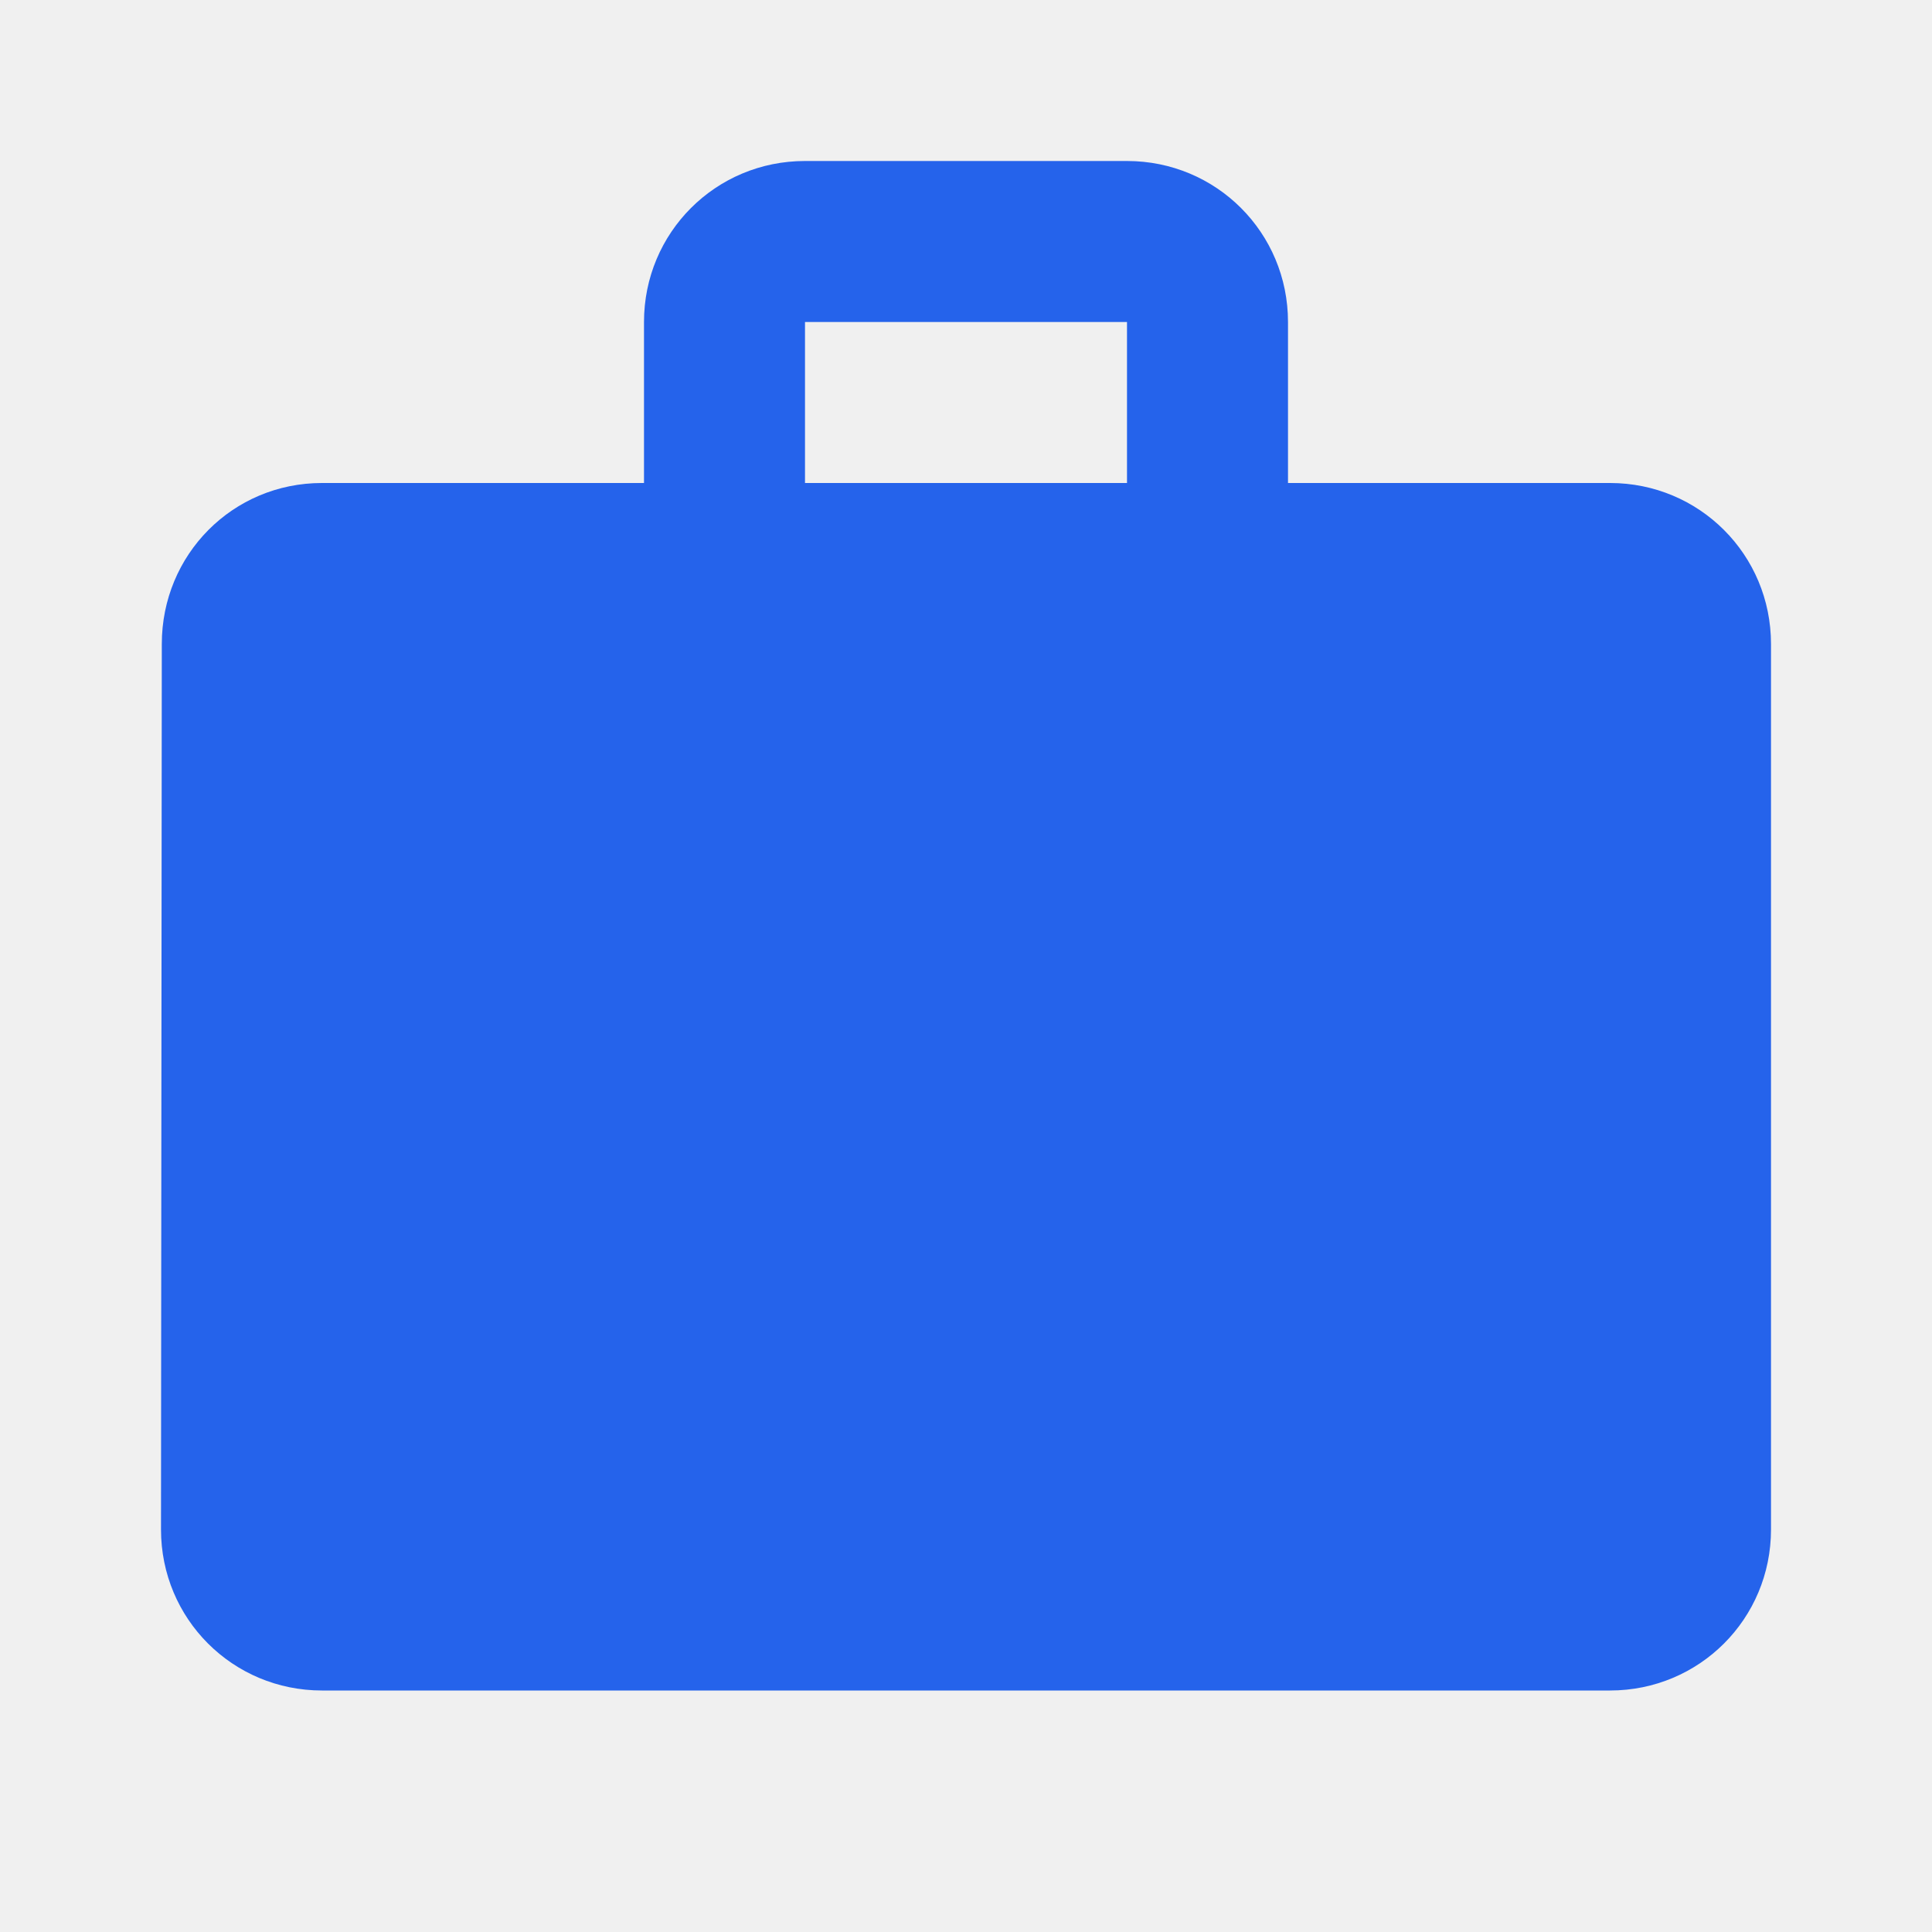
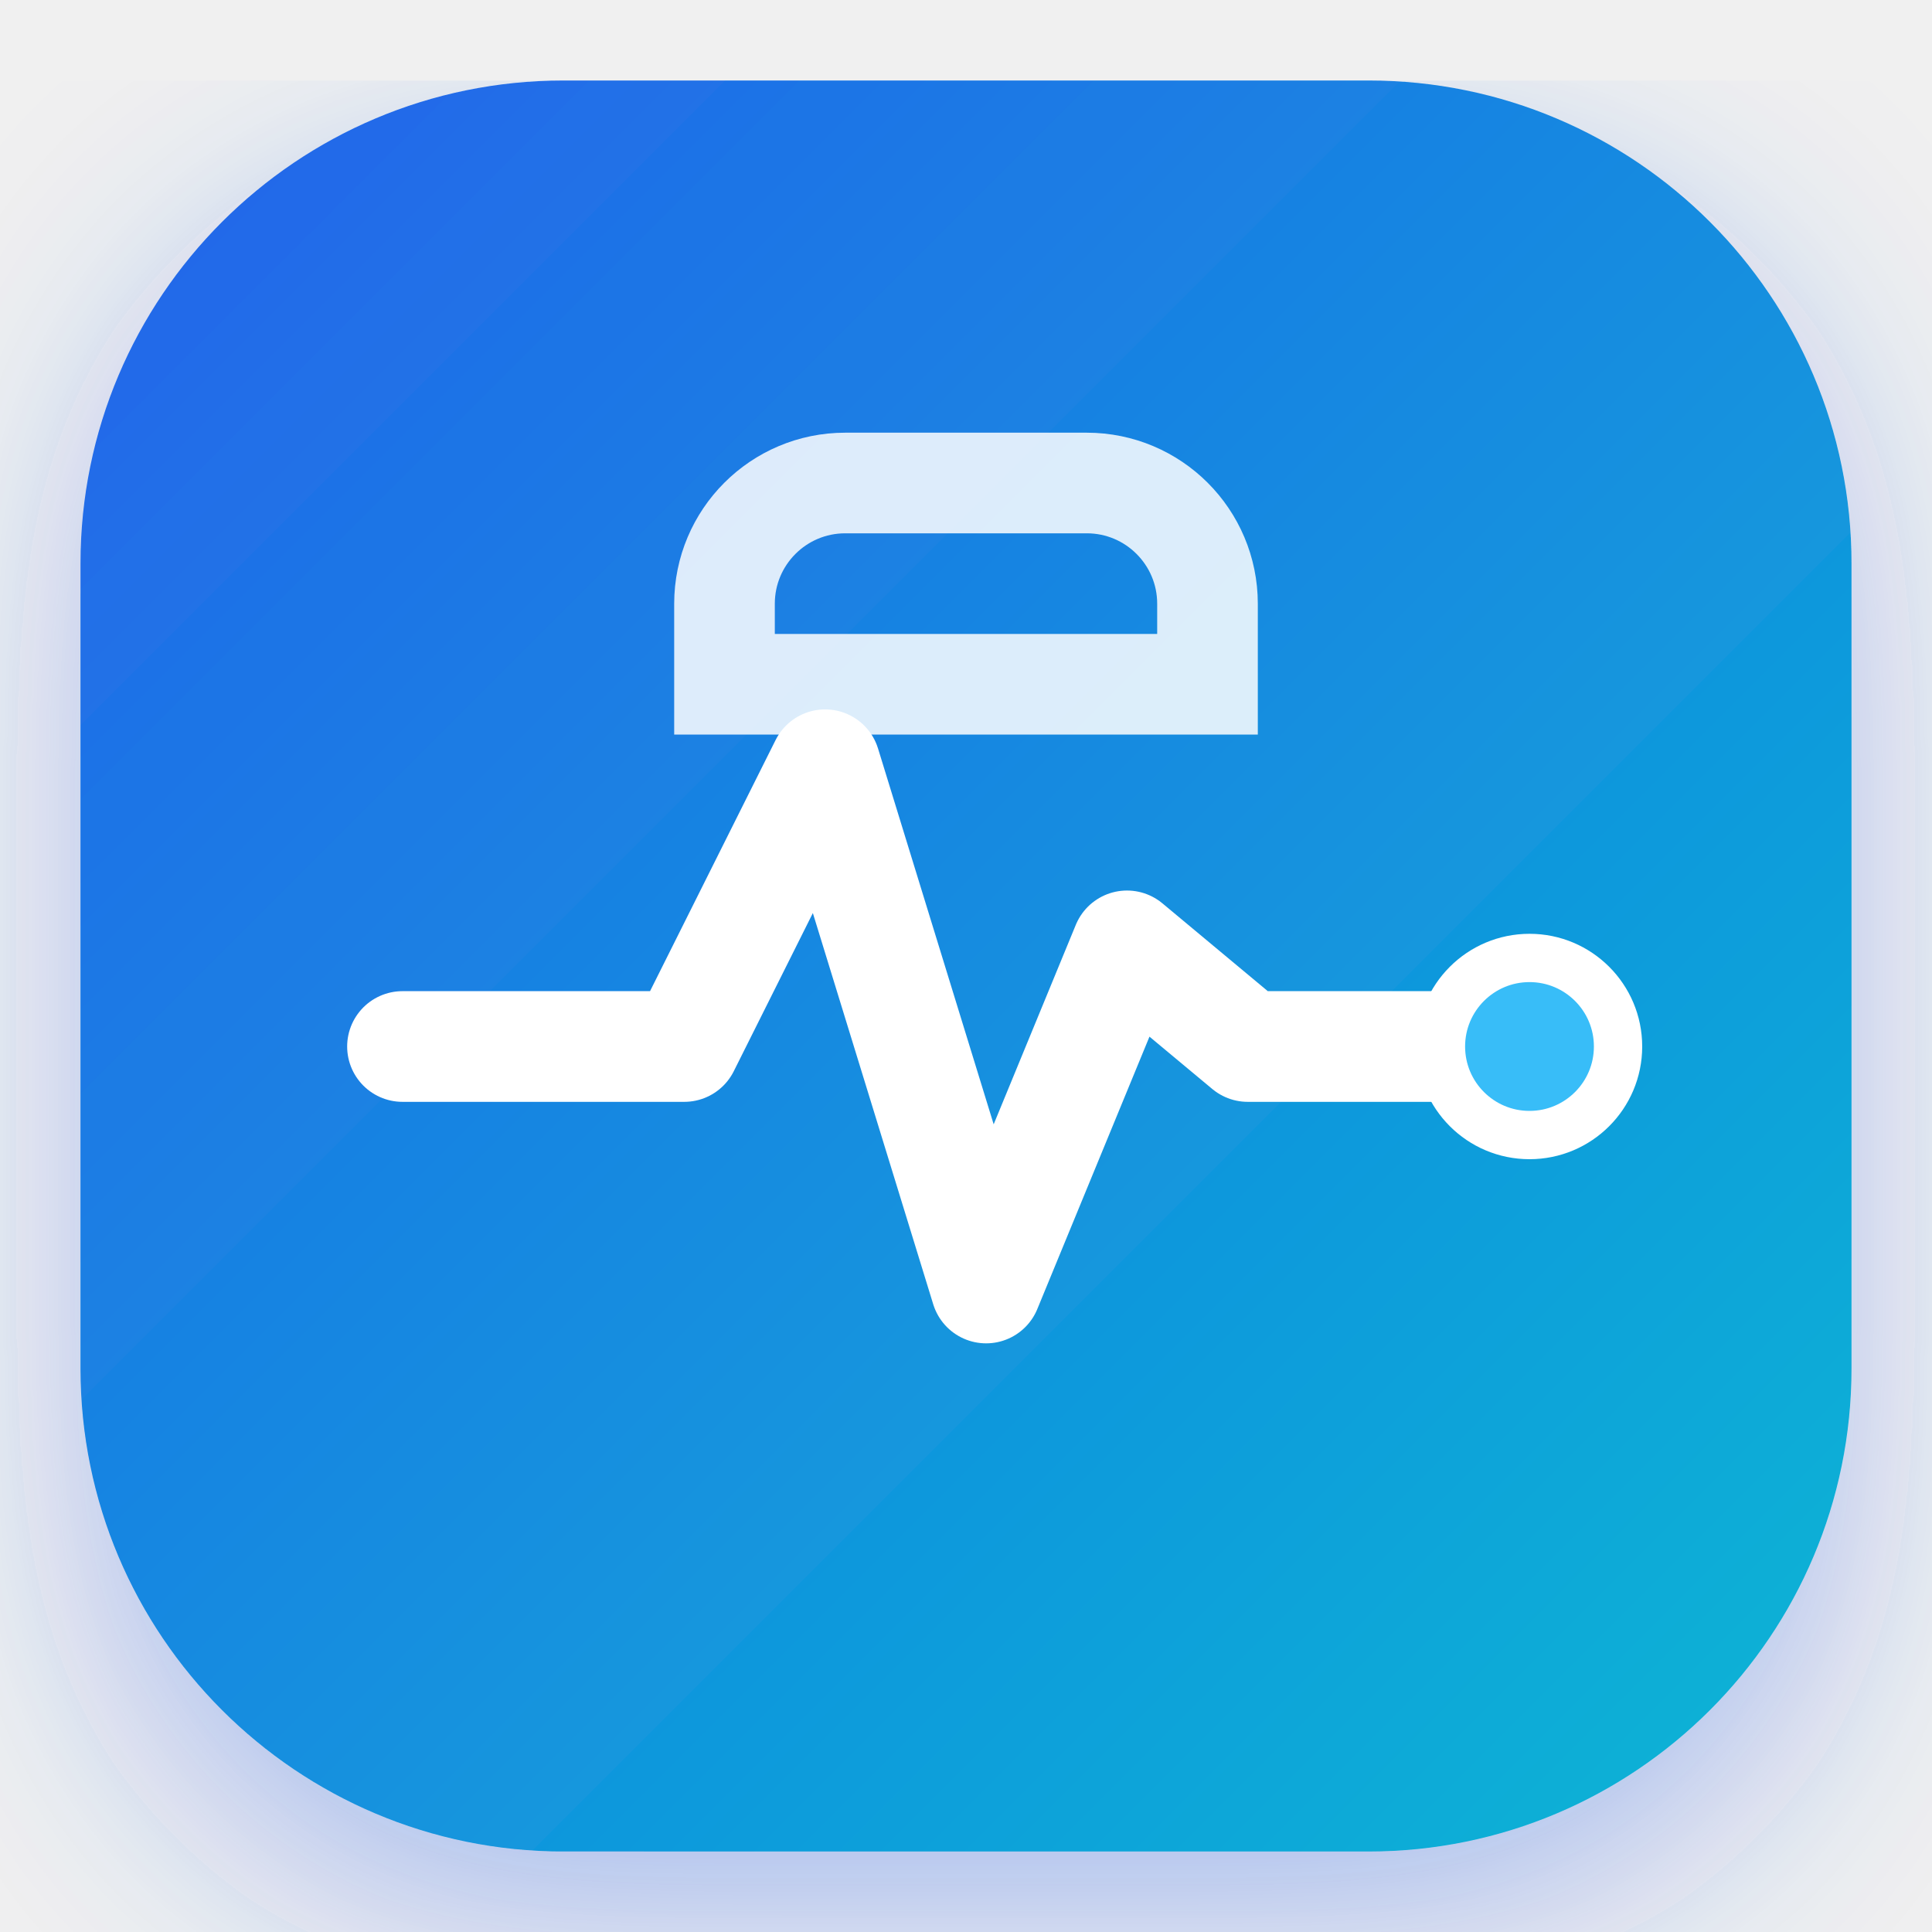
- <svg xmlns="http://www.w3.org/2000/svg" viewBox="0 0 24 24" width="24" height="24" fill="#2563eb">
-   <path d="M20 6h-4V4c0-1.11-.89-2-2-2h-4c-1.11 0-2 .89-2 2v2H4c-1.11 0-1.99.89-1.99 2L2 19c0 1.11.89 2 2 2h16c1.11 0 2-.89 2-2V8c0-1.11-.89-2-2-2zm-6 0h-4V4h4v2z" />
+ <svg xmlns="http://www.w3.org/2000/svg" viewBox="0 0 48 48" fill="none">
+   <defs>
+     <linearGradient id="cp-grad" x1="0%" y1="0%" x2="100%" y2="100%">
+       <stop offset="0%" stop-color="#2563eb" />
+       <stop offset="100%" stop-color="#06b6d4" />
+     </linearGradient>
+     <linearGradient id="cp-pulse" x1="0%" y1="0%" x2="100%" y2="0%">
+       <stop offset="0%" stop-color="#ffffff" />
+       <stop offset="50%" stop-color="#38bdf8" />
+       <stop offset="100%" stop-color="#ffffff" />
+     </linearGradient>
+     <filter id="shadow" x="-10%" y="-10%" width="120%" height="120%">
+       <feDropShadow dx="0" dy="2" stdDeviation="3" flood-color="#2563eb" flood-opacity="0.35" />
+     </filter>
+   </defs>
+   <rect x="2" y="2" width="44" height="44" rx="12" fill="url(#cp-grad)" filter="url(#shadow)" />
+   <path d="M18 15C18 13.343 19.343 12 21 12H27C28.657 12 30 13.343 30 15V17H18V15Z" stroke="#ffffff" stroke-width="2.5" stroke-linecap="round" fill="none" opacity="0.85" />
+   <path d="M10 26H17L20.5 19L24.5 32L28 23.5L31 26H38" stroke="#ffffff" stroke-width="2.75" stroke-linecap="round" stroke-linejoin="round" />
+   <circle cx="38" cy="26" r="2.2" fill="#38bdf8" stroke="#ffffff" stroke-width="1.2" />
</svg>
